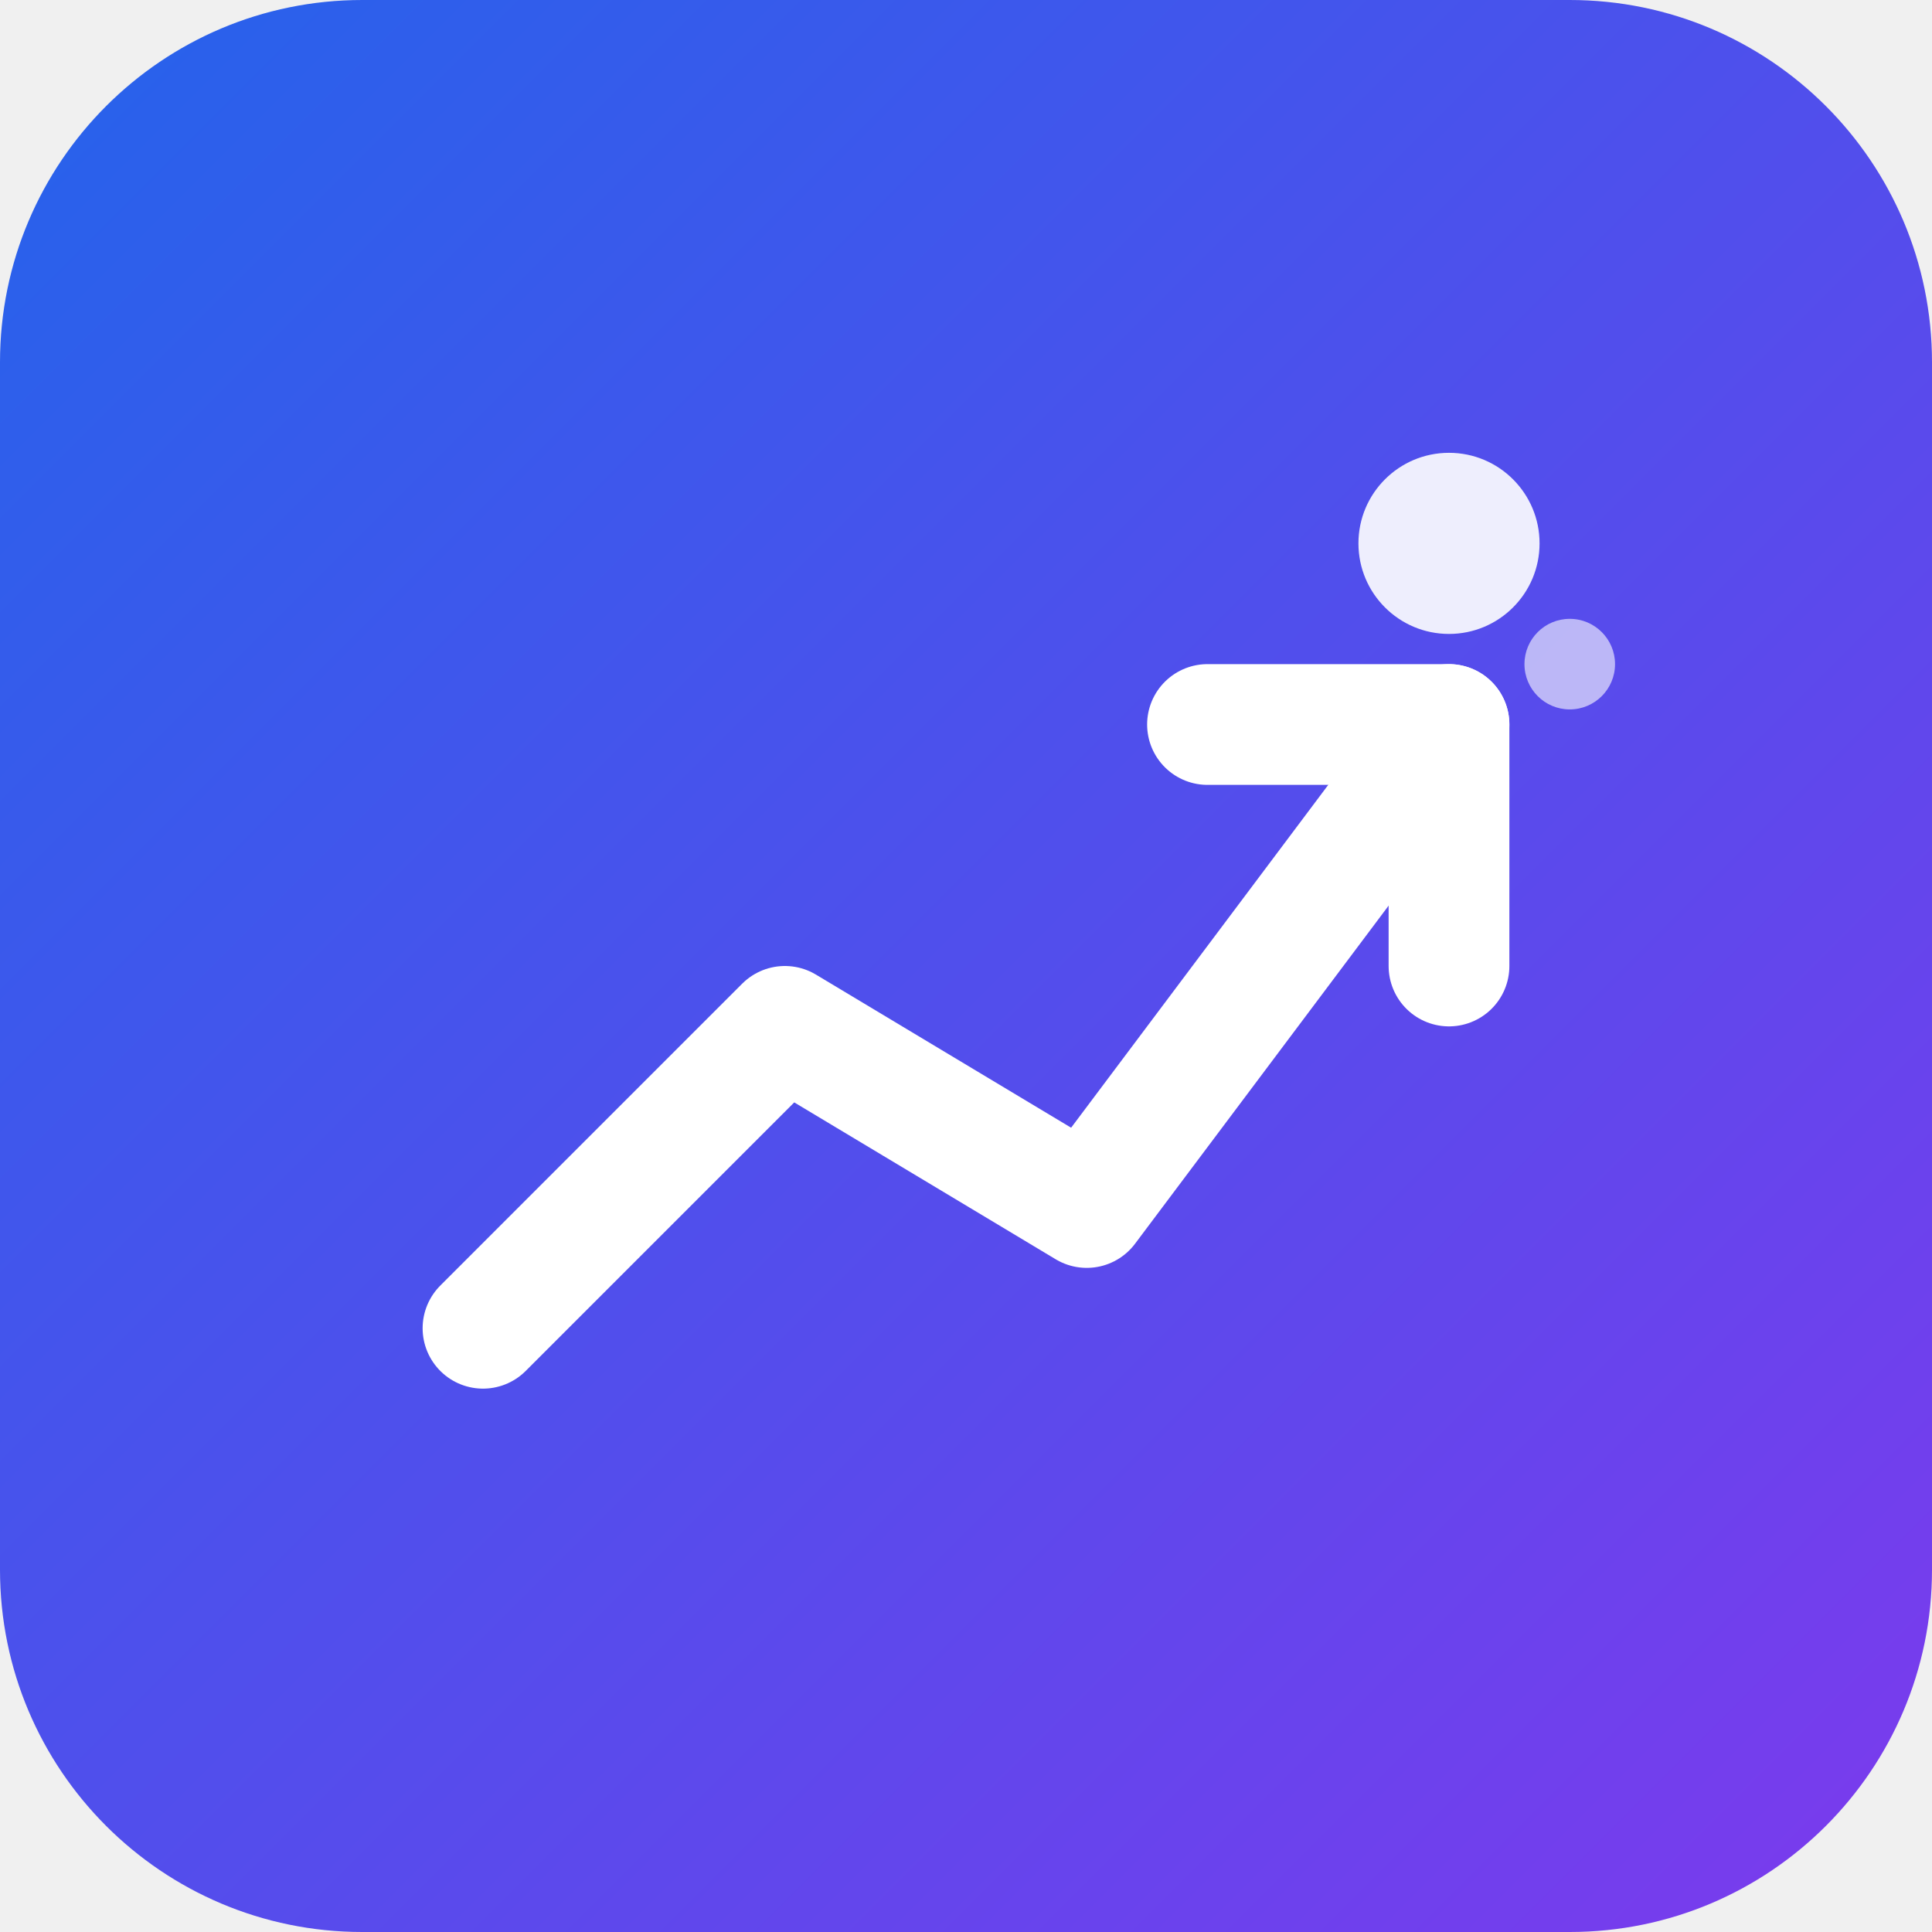
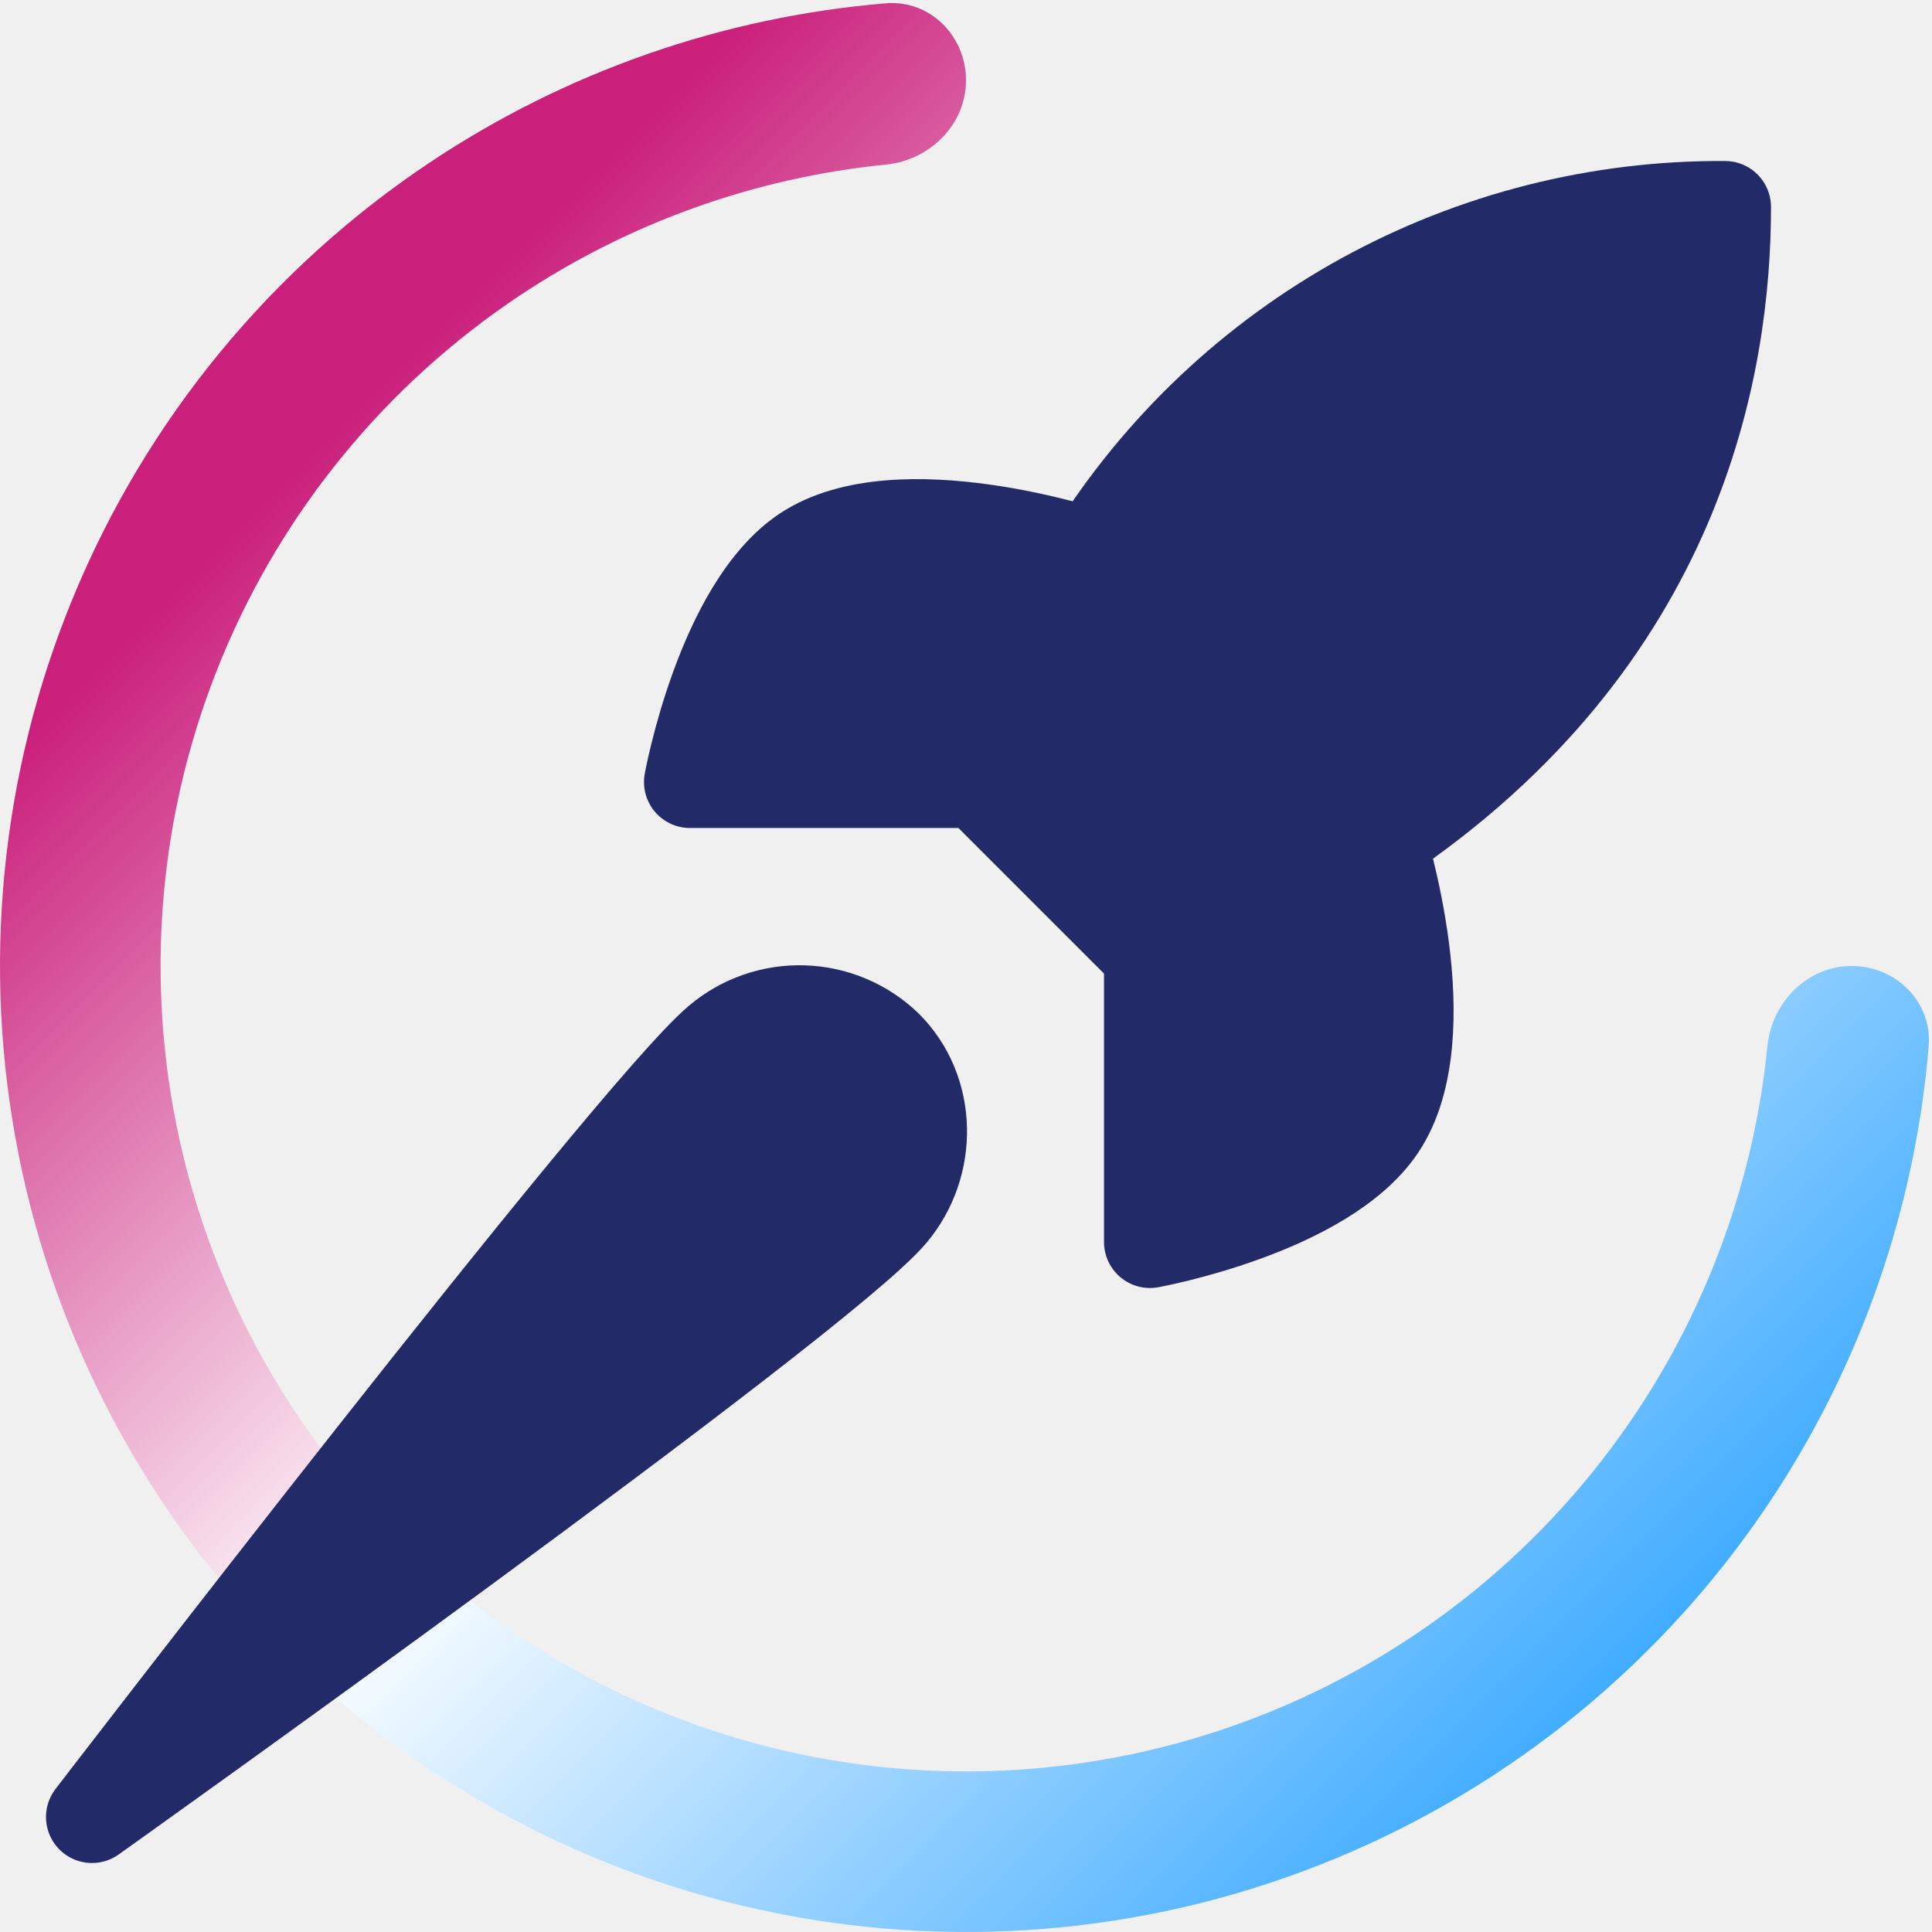
- <svg xmlns="http://www.w3.org/2000/svg" width="512" height="512" viewBox="0 0 512 512" fill="none">
+ <svg xmlns="http://www.w3.org/2000/svg" width="512" height="512" viewBox="0 0 42 42" fill="none">
+   <path d="M40.255 21C41.218 21 42.008 21.783 41.928 22.744C41.633 26.282 40.444 29.699 38.461 32.667C36.153 36.12 32.874 38.812 29.036 40.401C25.199 41.991 20.977 42.407 16.903 41.596C12.829 40.786 9.088 38.786 6.151 35.849C3.214 32.912 1.214 29.171 0.404 25.097C-0.407 21.023 0.009 16.801 1.599 12.964C3.188 9.126 5.88 5.847 9.333 3.539C12.301 1.556 15.718 0.367 19.256 0.072C20.217 -0.008 21 0.781 21 1.745C21 2.709 20.217 3.482 19.257 3.578C16.41 3.863 13.666 4.842 11.272 6.442C8.393 8.366 6.149 11.1 4.824 14.3C3.498 17.499 3.152 21.019 3.827 24.416C4.503 27.812 6.17 30.932 8.619 33.381C11.068 35.83 14.188 37.497 17.584 38.173C20.981 38.848 24.501 38.502 27.701 37.176C30.9 35.851 33.634 33.607 35.558 30.728C37.158 28.334 38.138 25.59 38.422 22.743C38.518 21.783 39.291 21 40.255 21Z" fill="url(#paint0_linear_33_449)" />
+   <path d="M25 20.75V27C25 27 28.788 26.312 30 24.5C31.35 22.475 30 18.25 30 18.25" fill="#222A68" />
+   <path d="M25 20.75V27C25 27 28.788 26.312 30 24.5C31.35 22.475 30 18.25 30 18.25" stroke="#222A68" stroke-width="2" stroke-linecap="round" stroke-linejoin="round" />
+   <path d="M15.625 22.625C13.75 24.2 2 39.5 2 39.5C2 39.5 17.8 28.25 19.375 26.375C20.262 25.325 20.25 23.713 19.262 22.738C18.777 22.274 18.137 22.006 17.465 21.985C16.794 21.964 16.139 22.192 15.625 22.625Z" fill="#222A68" stroke="#222A68" stroke-width="2" stroke-linecap="round" stroke-linejoin="round" />
+   <path d="M21.25 17C21.915 15.274 22.753 13.62 23.75 12.062C25.206 9.734 27.235 7.816 29.641 6.492C32.048 5.169 34.753 4.483 37.5 4.5C37.5 7.9 36.525 13.875 30 18.25C28.421 19.248 26.746 20.085 25 20.75L21.25 17Z" fill="#222A68" stroke="#222A68" stroke-width="2" stroke-linecap="round" stroke-linejoin="round" />
+   <path d="M21.25 17H15C15 17 15.688 13.213 17.5 12C19.525 10.65 23.75 12.063 23.75 12.063" fill="#222A68" />
+   <path d="M21.25 17H15C15 17 15.688 13.213 17.5 12C19.525 10.65 23.75 12.063 23.75 12.063" stroke="#222A68" stroke-width="2" stroke-linecap="round" stroke-linejoin="round" />
  <defs>
-     <linearGradient id="bg" x1="0" y1="0" x2="512" y2="512" gradientUnits="userSpaceOnUse">
-       <stop stop-color="#2563eb" />
-       <stop offset="1" stop-color="#7c3aed" />
+     <linearGradient id="paint0_linear_33_449" x1="2.5" y1="14" x2="31" y2="42.5" gradientUnits="userSpaceOnUse">
+       <stop stop-color="#CA1F7B" />
+       <stop offset="0.457" stop-color="white" />
+       <stop offset="1" stop-color="#35A7FF" />
    </linearGradient>
  </defs>
-   <rect width="512" height="512" rx="96" fill="url(#bg)" />
-   <path d="M128 352L208 272L288 320L384 192" stroke="white" stroke-width="32" stroke-linecap="round" stroke-linejoin="round" />
-   <path d="M320 192H384V256" stroke="white" stroke-width="32" stroke-linecap="round" stroke-linejoin="round" />
-   <circle cx="384" cy="144" r="24" fill="white" opacity="0.9" />
-   <circle cx="416" cy="176" r="12" fill="white" opacity="0.6" />
</svg>
